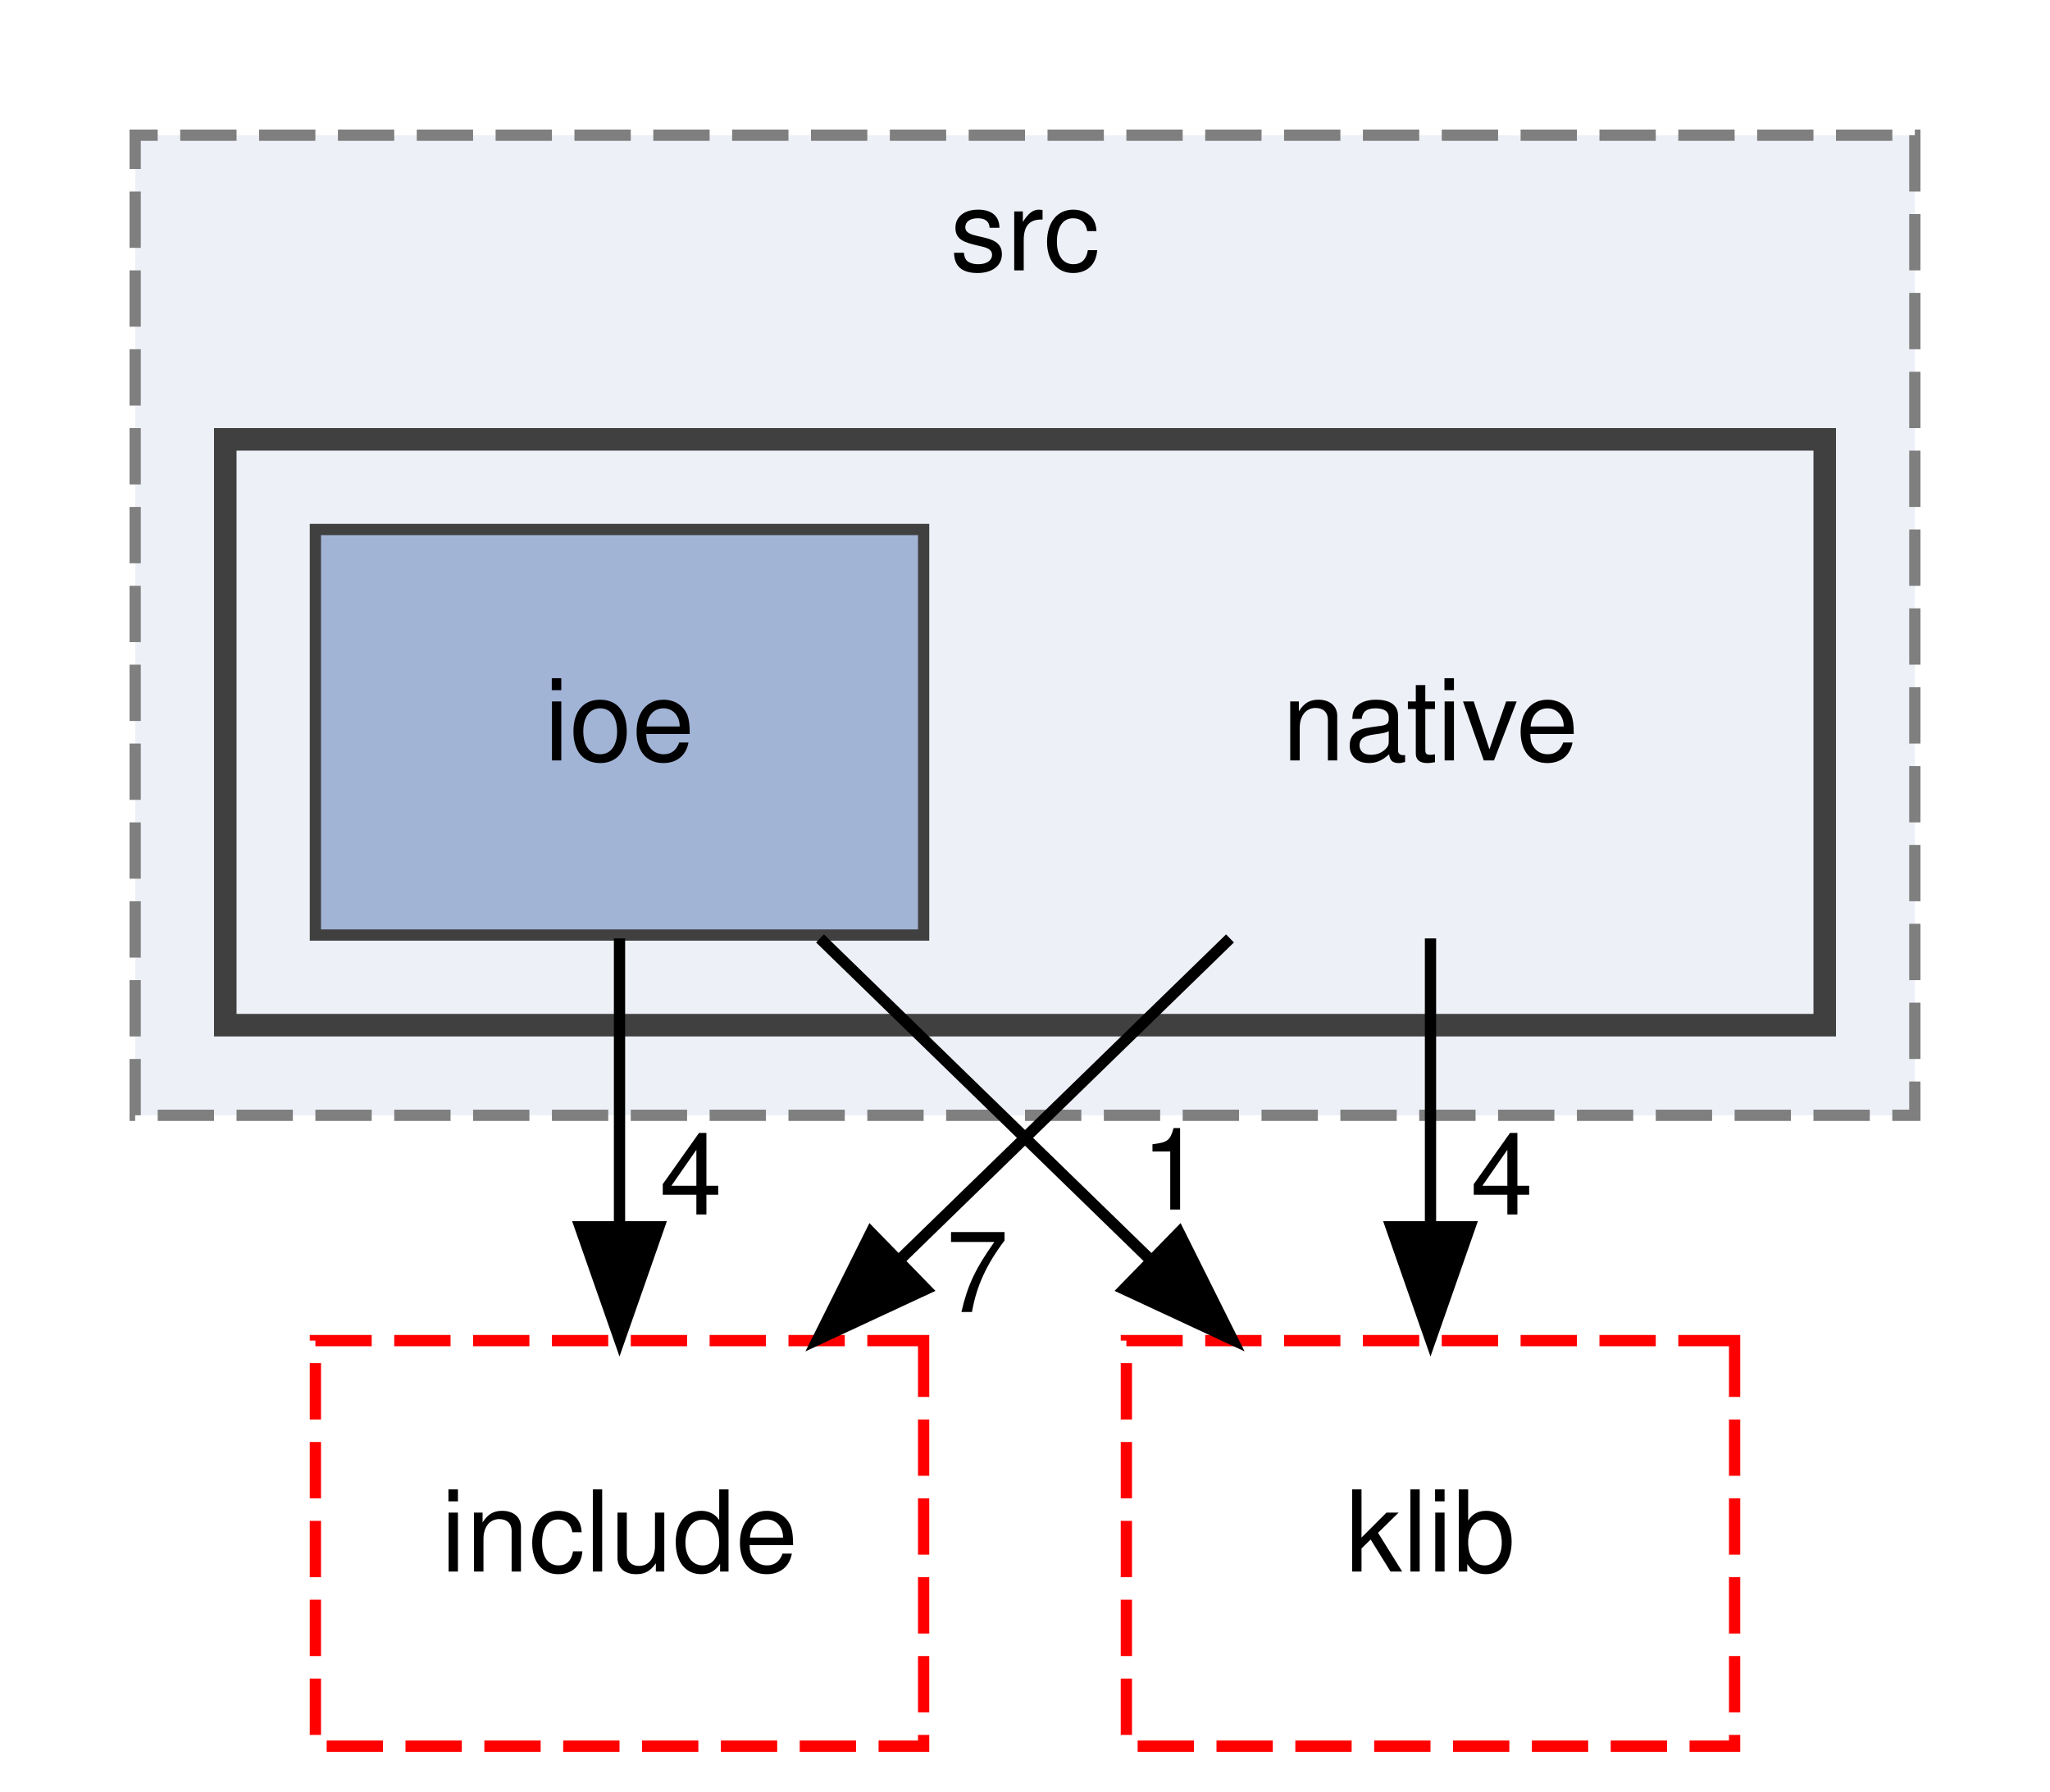
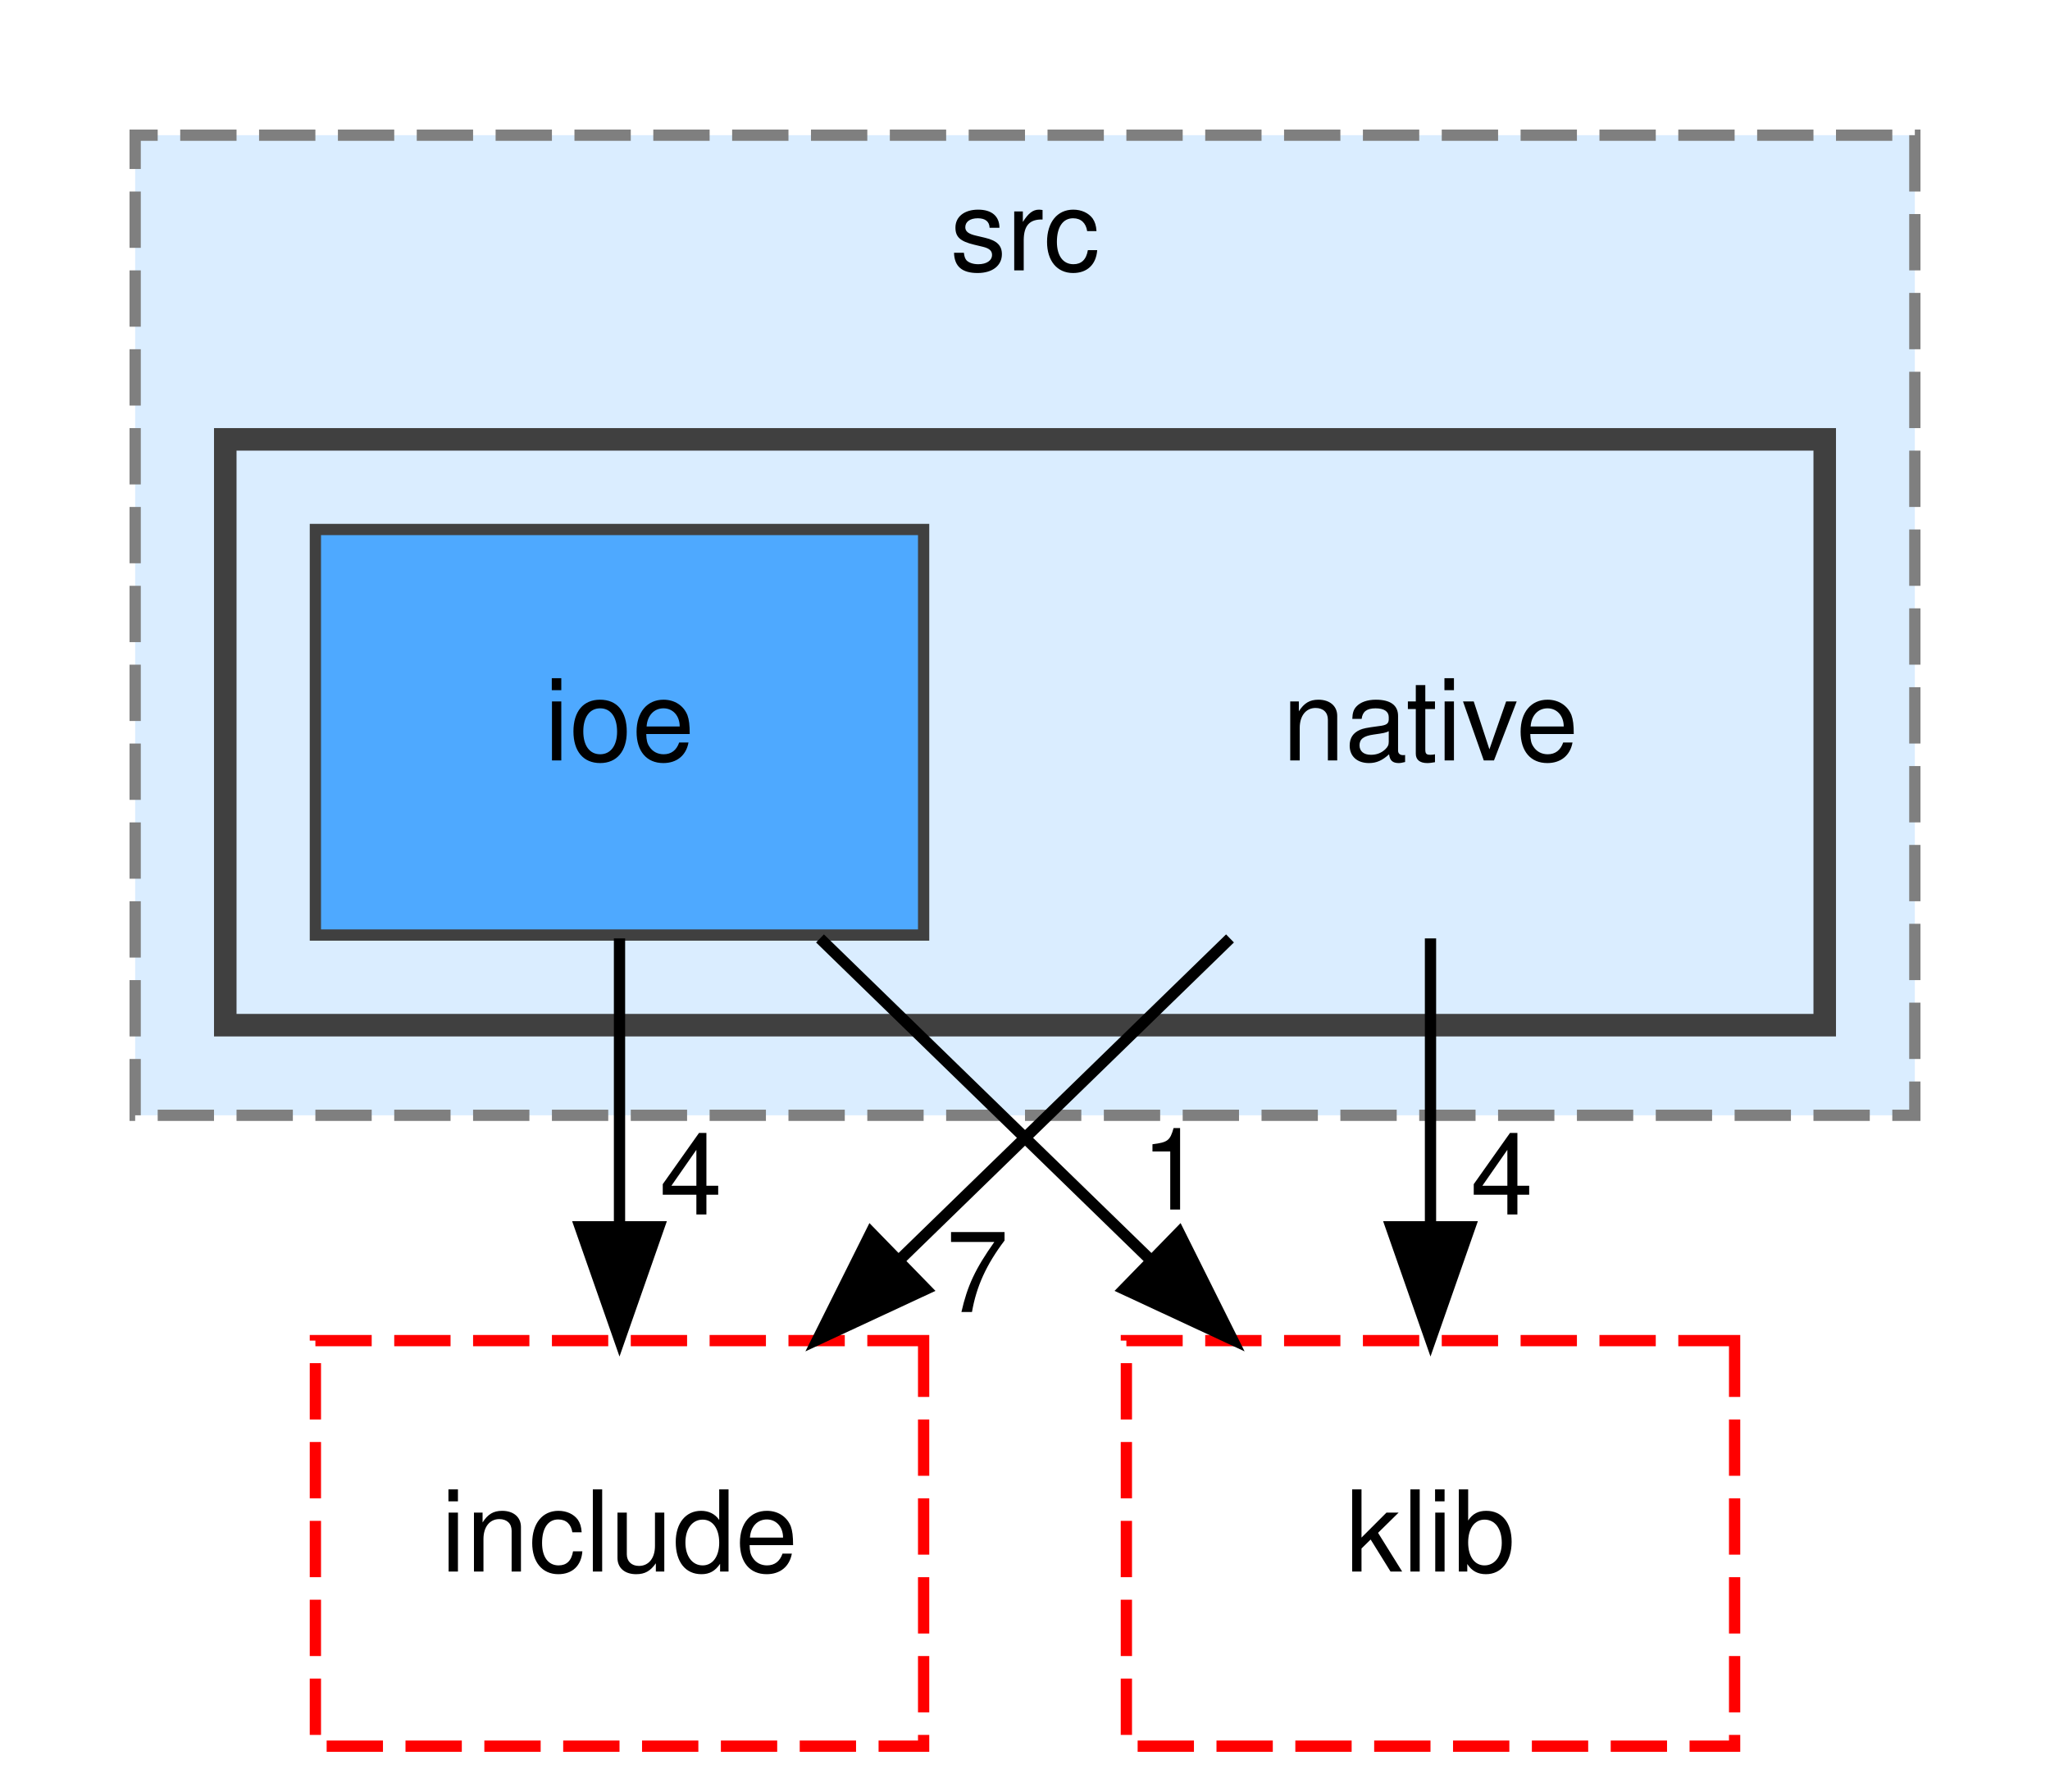
<svg xmlns="http://www.w3.org/2000/svg" xmlns:xlink="http://www.w3.org/1999/xlink" width="182pt" height="159pt" viewBox="0.00 0.00 182.00 159.00">
  <g id="graph0" class="graph" transform="scale(1 1) rotate(0) translate(4 155)">
    <g id="clust1" class="cluster">
      <g id="a_clust1">
        <a xlink:href="dir_ab9c339ca6939bbe6f6a41b1e4730185.html" target="_top" xlink:title="src">
-           <polygon fill="#edf0f7" stroke="#7f7f7f" stroke-dasharray="5,2" points="8,-56 8,-143 166,-143 166,-56 8,-56" />
+           <polygon fill="#daedff" stroke="#7f7f7f" stroke-dasharray="5,2" points="8,-56 8,-143 166,-143 166,-56 8,-56" />
          <text text-anchor="middle" x="87" y="-131" font-family="Helvetica,sans-Serif" font-size="10.00">src</text>
        </a>
      </g>
    </g>
    <g id="clust2" class="cluster">
      <g id="a_clust2">
        <a xlink:href="dir_26e1a664acda5db86c9818004634fd71.html" target="_top">
-           <polygon fill="#edf0f7" stroke="#404040" stroke-width="2" points="16,-64 16,-116 158,-116 158,-64 16,-64" />
+           <polygon fill="#daedff" stroke="#404040" stroke-width="2" points="16,-64 16,-116 158,-116 158,-64 16,-64" />
        </a>
      </g>
    </g>
    <g id="node1" class="node">
      <text text-anchor="middle" x="123" y="-87.5" font-family="Helvetica,sans-Serif" font-size="10.00">native</text>
    </g>
    <g id="node3" class="node">
      <g id="a_node3">
        <a xlink:href="dir_211194ca62e5b7f591f877ce92090548.html" target="_top" xlink:title="include">
          <polygon fill="none" stroke="red" stroke-dasharray="5,2" points="78,-36 24,-36 24,0 78,0 78,-36" />
          <text text-anchor="middle" x="51" y="-15.5" font-family="Helvetica,sans-Serif" font-size="10.00">include</text>
        </a>
      </g>
    </g>
    <g id="edge1" class="edge">
      <path fill="none" stroke="black" d="M105.2,-71.7C96.4,-63.14 85.62,-52.66 76,-43.3" />
      <polygon fill="black" stroke="black" points="78.2,-40.57 68.59,-36.1 73.32,-45.58 78.2,-40.57" />
      <g id="a_edge1-headlabel">
        <a xlink:href="dir_000012_000006.html" target="_top" xlink:title="7">
          <text text-anchor="middle" x="82.76" y="-38.54" font-family="Helvetica,sans-Serif" font-size="10.00">7</text>
        </a>
      </g>
    </g>
    <g id="node4" class="node">
      <g id="a_node4">
        <a xlink:href="dir_aa3cdb1224707fe77b1419aa1c7e3873.html" target="_top" xlink:title="klib">
          <polygon fill="none" stroke="red" stroke-dasharray="5,2" points="150,-36 96,-36 96,0 150,0 150,-36" />
          <text text-anchor="middle" x="123" y="-15.5" font-family="Helvetica,sans-Serif" font-size="10.00">klib</text>
        </a>
      </g>
    </g>
    <g id="edge2" class="edge">
      <path fill="none" stroke="black" d="M123,-71.7C123,-63.98 123,-54.71 123,-46.11" />
      <polygon fill="black" stroke="black" points="126.5,-46.1 123,-36.1 119.5,-46.1 126.5,-46.1" />
      <g id="a_edge2-headlabel">
        <a xlink:href="dir_000012_000011.html" target="_top" xlink:title="4">
          <text text-anchor="middle" x="129.34" y="-47.2" font-family="Helvetica,sans-Serif" font-size="10.00">4</text>
        </a>
      </g>
    </g>
    <g id="node2" class="node">
      <g id="a_node2">
        <a xlink:href="dir_27778207f3aa29020f43ff1601370953.html" target="_top" xlink:title="ioe">
-           <polygon fill="#a2b4d6" stroke="#404040" points="78,-108 24,-108 24,-72 78,-72 78,-108" />
+           <polygon fill="#4ea9ff" stroke="#404040" points="78,-108 24,-108 24,-72 78,-72 78,-108" />
          <text text-anchor="middle" x="51" y="-87.5" font-family="Helvetica,sans-Serif" font-size="10.00">ioe</text>
        </a>
      </g>
    </g>
    <g id="edge3" class="edge">
      <path fill="none" stroke="black" d="M51,-71.7C51,-63.98 51,-54.71 51,-46.11" />
      <polygon fill="black" stroke="black" points="54.5,-46.1 51,-36.1 47.5,-46.1 54.5,-46.1" />
      <g id="a_edge3-headlabel">
        <a xlink:href="dir_000009_000006.html" target="_top" xlink:title="4">
          <text text-anchor="middle" x="57.34" y="-47.2" font-family="Helvetica,sans-Serif" font-size="10.00">4</text>
        </a>
      </g>
    </g>
    <g id="edge4" class="edge">
      <path fill="none" stroke="black" d="M68.8,-71.7C77.6,-63.14 88.38,-52.66 98,-43.3" />
      <polygon fill="black" stroke="black" points="100.68,-45.58 105.41,-36.1 95.8,-40.57 100.68,-45.58" />
      <g id="a_edge4-headlabel">
        <a xlink:href="dir_000009_000011.html" target="_top" xlink:title="1">
          <text text-anchor="middle" x="100.08" y="-47.63" font-family="Helvetica,sans-Serif" font-size="10.00">1</text>
        </a>
      </g>
    </g>
  </g>
</svg>
